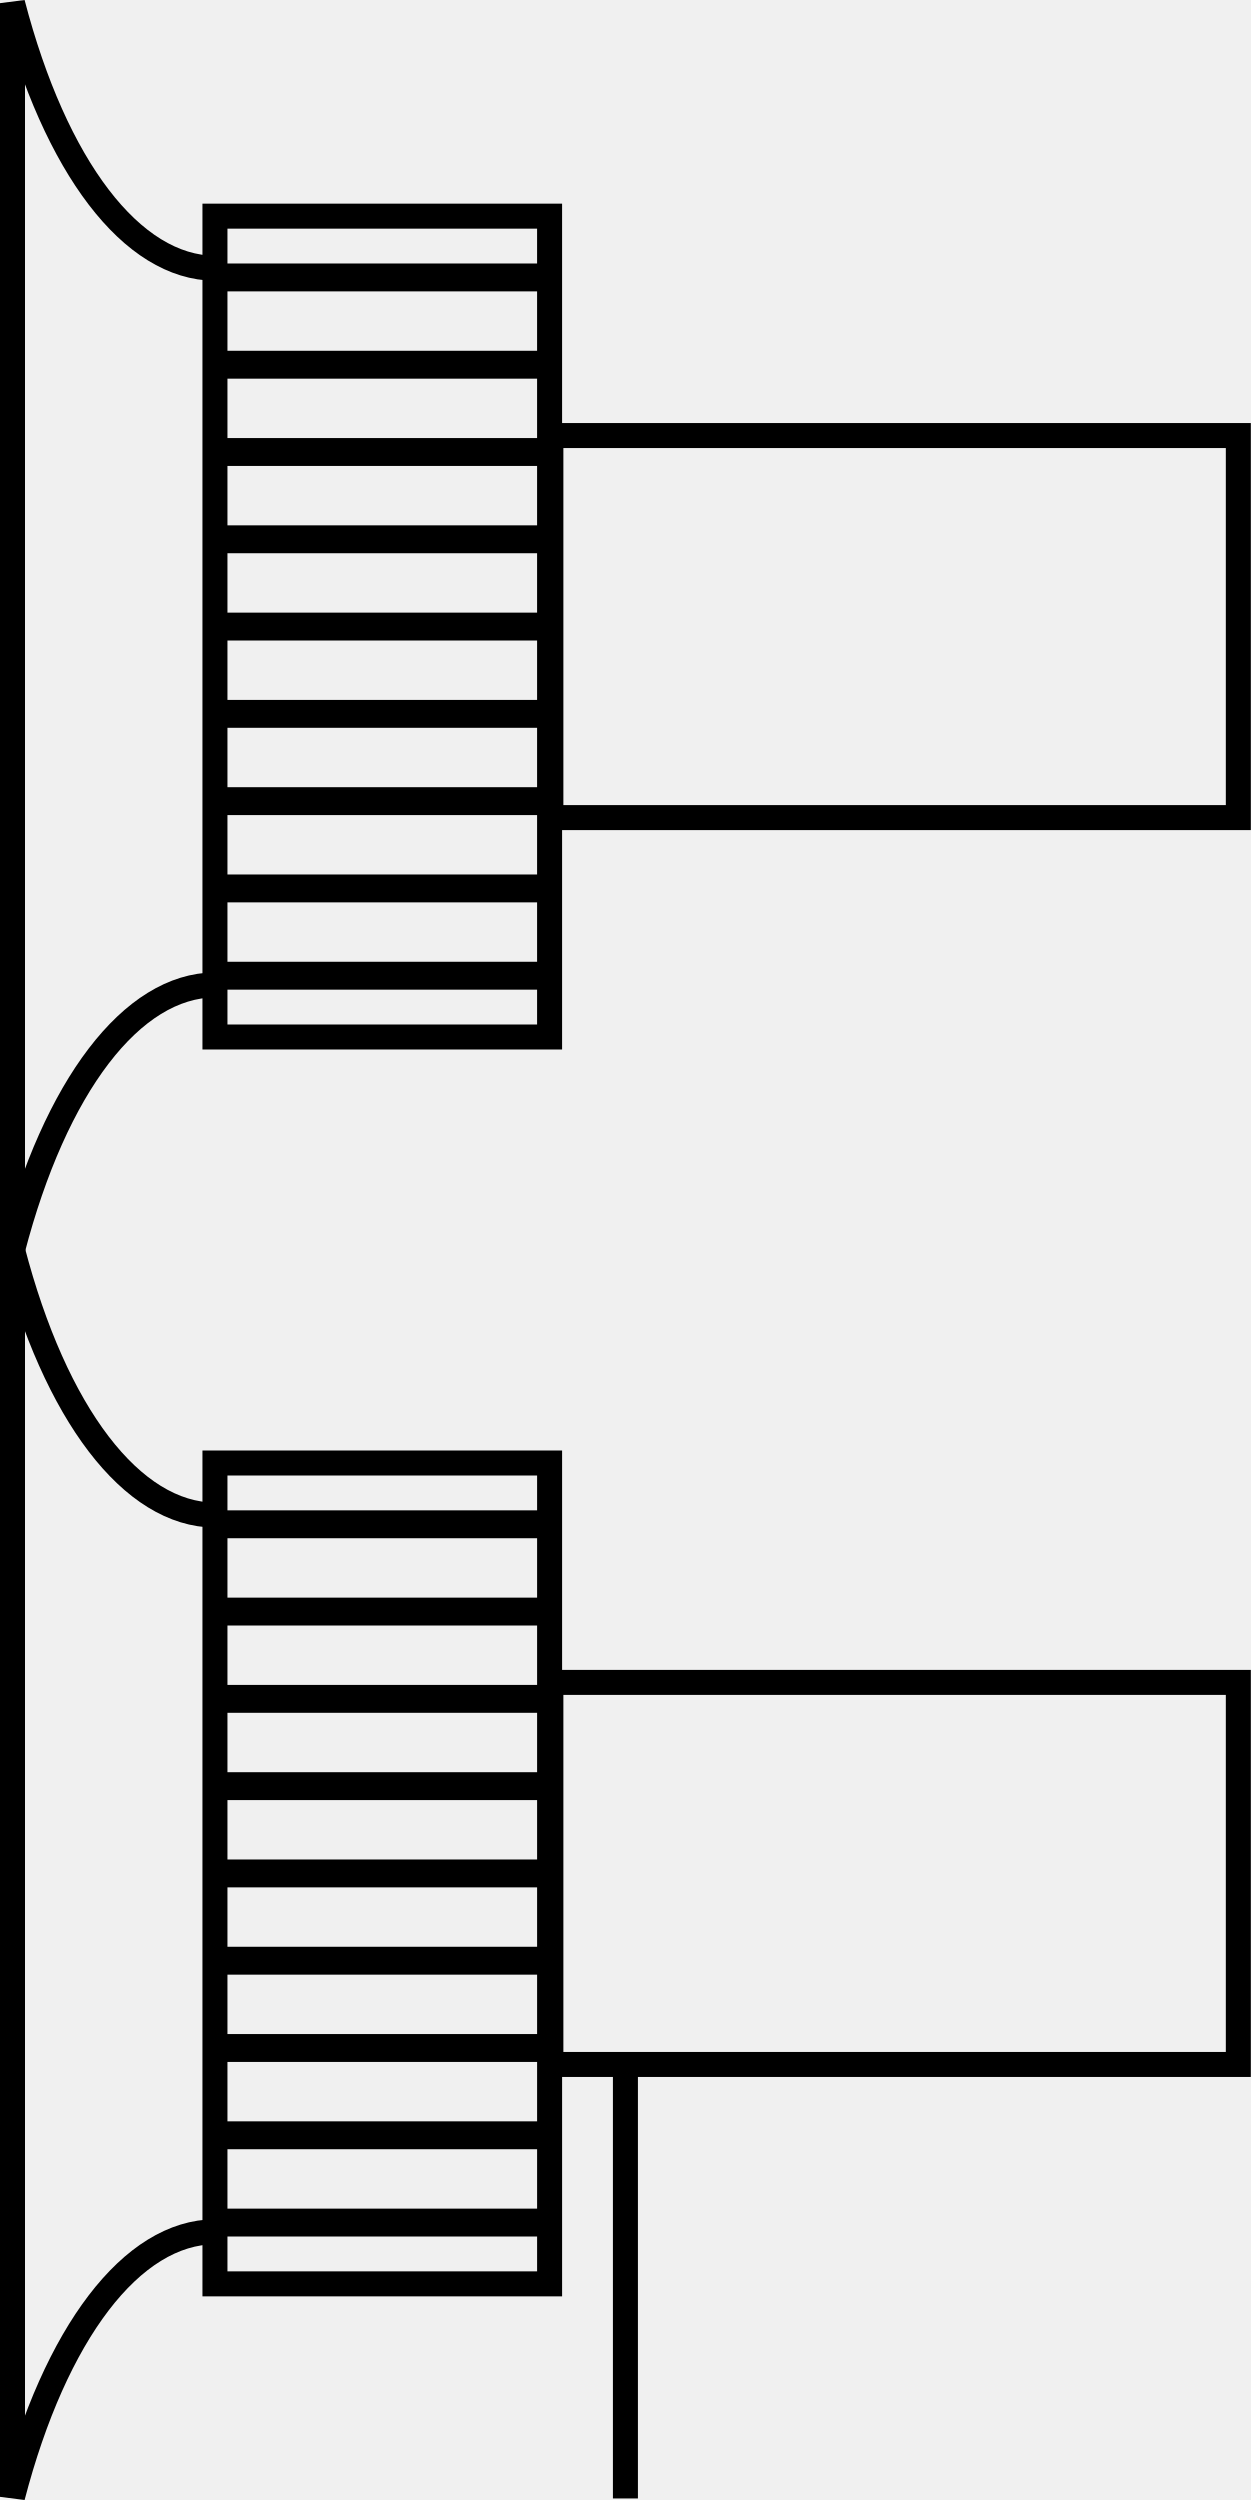
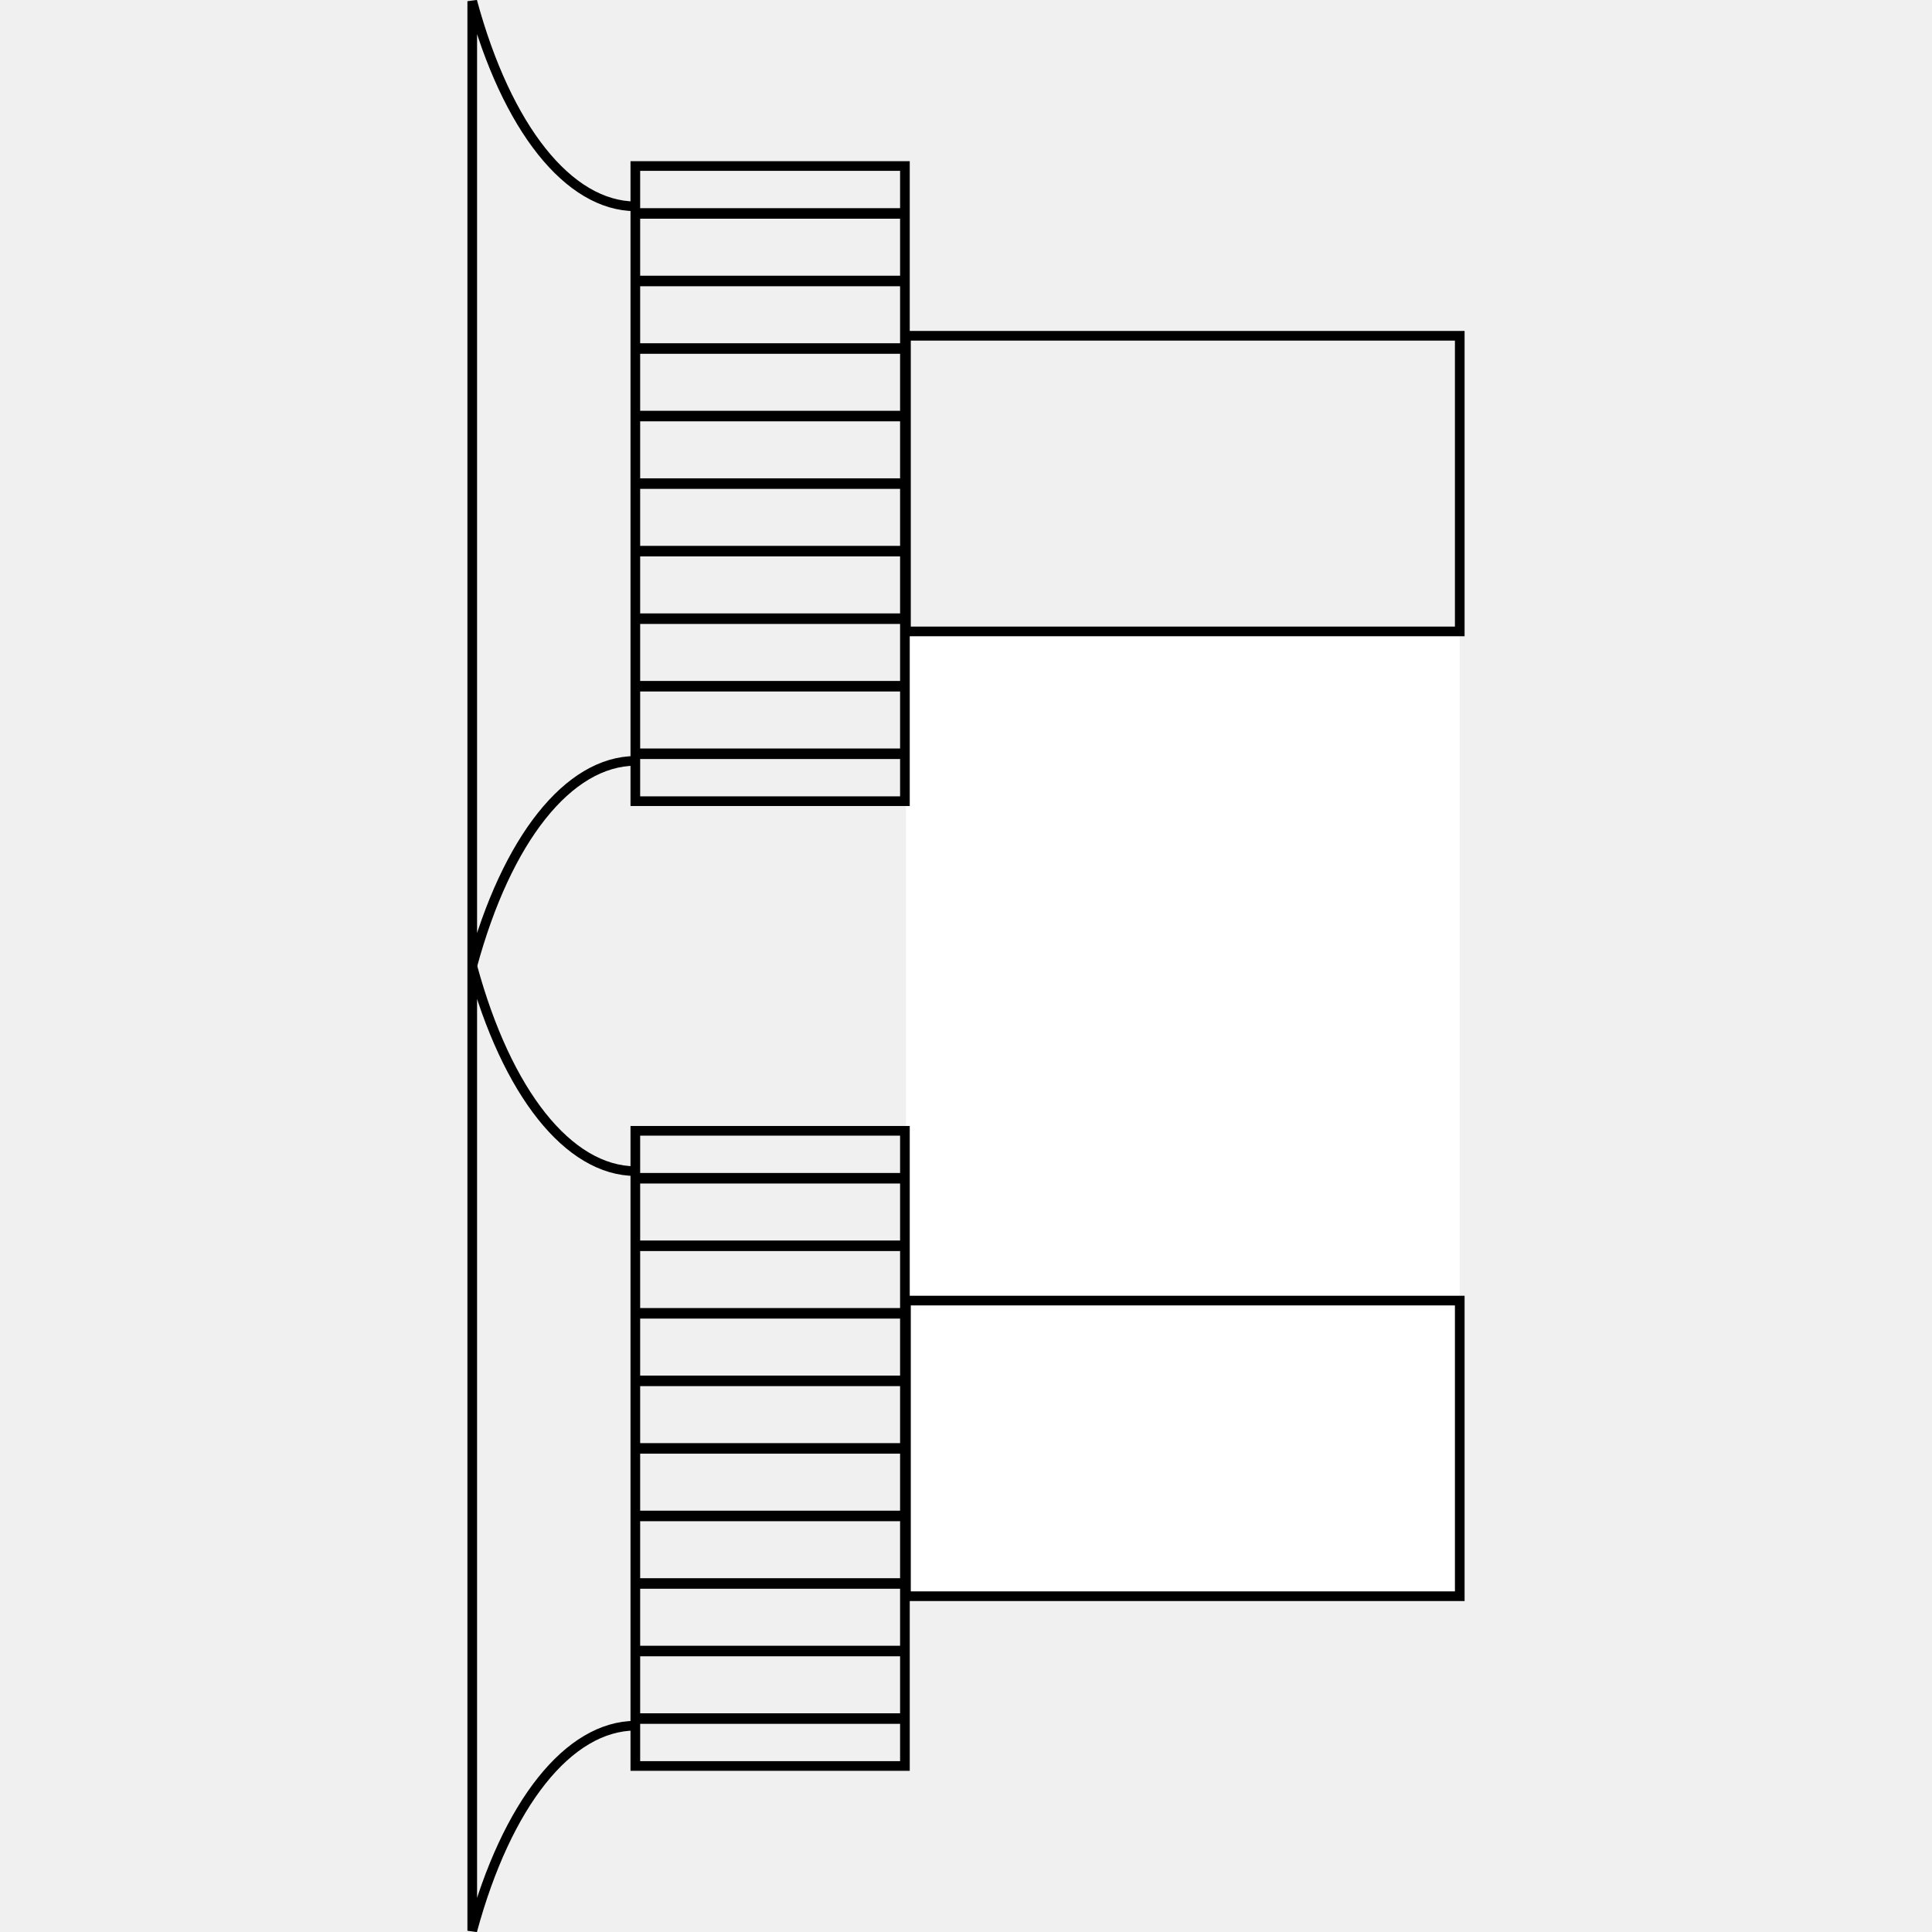
- <svg xmlns="http://www.w3.org/2000/svg" width="132.379mm" height="264.583mm" viewBox="0 0 132.379 264.583" version="1.1" id="svg1657">
+ <svg xmlns="http://www.w3.org/2000/svg" width="200mm" height="200mm" viewBox="0 0 200 200" version="1.1" id="svg1657">
  <defs id="defs1654" />
-   <path d="M 22.749,236.196 C 13.976,236.235 5.85,246.875 1.323,264.25 V 132.292 c 4.527,17.375 12.653,28.015 21.426,28.054" id="path300" style="fill:none;stroke:#000000;stroke-width:2.646;stroke-miterlimit:4;stroke-dasharray:none" />
-   <path id="polyline318" style="fill:none;stroke:#000000;stroke-width:2.646;stroke-miterlimit:4;stroke-dasharray:none" d="m 22.749,154.835 v 86.873 h 35.417 v -86.873 z" />
-   <g id="g3447" transform="matrix(3.705827,0,0,4.60389,-132.9754,-994.2924)" style="stroke:#000000;stroke-width:0.641;stroke-miterlimit:4;stroke-dasharray:none">
-     <polyline points="393.269,259.215 402.826,259.215 " id="polyline304" style="fill:none;stroke:#000000;stroke-width:0.641;stroke-miterlimit:4;stroke-dasharray:none" transform="translate(-351.2109,-2.187627)" />
-     <polyline points="402.826,259.215 393.269,259.215 " id="polyline306" style="fill:none;stroke:#000000;stroke-width:0.641;stroke-miterlimit:4;stroke-dasharray:none" transform="translate(-351.2109,-0.1811571)" />
-     <polyline points="393.269,259.215 402.826,259.215 " id="polyline308" style="fill:none;stroke:#000000;stroke-width:0.641;stroke-miterlimit:4;stroke-dasharray:none" transform="translate(-351.2109,1.825313)" />
-     <polyline points="393.269,256.56 402.826,256.56 " id="polyline310" style="fill:none;stroke:#000000;stroke-width:0.641;stroke-miterlimit:4;stroke-dasharray:none" transform="translate(-351.2109,-1.539096)" />
-     <polyline points="393.269,253.905 402.826,253.905 " id="polyline312" style="fill:none;stroke:#000000;stroke-width:0.641;stroke-miterlimit:4;stroke-dasharray:none" transform="translate(-351.2109,-0.8905665)" />
-     <polyline points="393.269,251.251 402.826,251.251 " id="polyline314" style="fill:none;stroke:#000000;stroke-width:0.641;stroke-miterlimit:4;stroke-dasharray:none" transform="translate(-351.2109,-0.2430368)" />
-     <polyline points="402.826,267.178 393.269,267.178 " id="polyline316" style="fill:none;stroke:#000000;stroke-width:0.641;stroke-miterlimit:4;stroke-dasharray:none" transform="translate(-351.2109,-0.1182787)" />
-     <polyline points="393.269,261.869 402.826,261.869 " id="polyline324" style="fill:none;stroke:#000000;stroke-width:0.641;stroke-miterlimit:4;stroke-dasharray:none" transform="translate(-351.2109,1.177781)" />
-     <polyline points="393.269,264.524 402.826,264.524 " id="polyline326" style="fill:none;stroke:#000000;stroke-width:0.641;stroke-miterlimit:4;stroke-dasharray:none" transform="translate(-351.2109,0.5292523)" />
+   <g id="g1620" transform="translate(42.03666,0.09893686)">
+     <path d="M 23.733,78.668 C 16.82,78.698 10.417,86.75 6.85,99.901 V 0.025 C 10.417,13.176 16.82,21.229 23.733,21.259" id="path300-9" style="fill:none;stroke:#000000;stroke-width:1;stroke-miterlimit:4;stroke-dasharray:none" />
+     <rect style="font-variation-settings:normal;fill:#ffffff;fill-opacity:1;fill-rule:evenodd;stroke-width:1;stroke-linecap:butt;stroke-linejoin:miter;stroke-miterlimit:4;stroke-dasharray:none;stroke-dashoffset:0;stroke-opacity:1;stop-color:#000000" id="rect3702" width="57.329" height="69.273" x="51.748" y="65.265" />
+     <path d="m 23.733,178.544 c -6.913,0.03 -13.316,8.083 -16.883,21.233 V 99.901 C 10.417,113.052 16.82,121.105 23.733,121.135" id="path300" style="fill:none;stroke:#000000;stroke-width:1;stroke-miterlimit:4;stroke-dasharray:none" />
+     <path id="polyline318" style="fill:none;stroke:#000000;stroke-width:1;stroke-miterlimit:4;stroke-dasharray:none" d="m 23.733,116.963 v 65.752 h 27.907 v -65.752 z" />
+     <g id="g3447" transform="matrix(2.920091,0,0,3.484574,-98.97331,-752.7835)" style="stroke:#000000;stroke-width:0.313;stroke-miterlimit:4;stroke-dasharray:none">
+       <polyline points="393.269,259.215 402.826,259.215 " id="polyline304" style="fill:none;stroke:#000000;stroke-width:0.313;stroke-miterlimit:4;stroke-dasharray:none" transform="translate(-351.2109,-2.187627)" />
+       <polyline points="402.826,259.215 393.269,259.215 " id="polyline306" style="fill:none;stroke:#000000;stroke-width:0.313;stroke-miterlimit:4;stroke-dasharray:none" transform="translate(-351.2109,-0.1811571)" />
+       <polyline points="393.269,259.215 402.826,259.215 " id="polyline308" style="fill:none;stroke:#000000;stroke-width:0.313;stroke-miterlimit:4;stroke-dasharray:none" transform="translate(-351.2109,1.825313)" />
+       <polyline points="393.269,256.56 402.826,256.56 " id="polyline310" style="fill:none;stroke:#000000;stroke-width:0.313;stroke-miterlimit:4;stroke-dasharray:none" transform="translate(-351.2109,-1.539096)" />
+       <polyline points="393.269,253.905 402.826,253.905 " id="polyline312" style="fill:none;stroke:#000000;stroke-width:0.313;stroke-miterlimit:4;stroke-dasharray:none" transform="translate(-351.2109,-0.8905665)" />
+       <polyline points="393.269,251.251 402.826,251.251 " id="polyline314" style="fill:none;stroke:#000000;stroke-width:0.313;stroke-miterlimit:4;stroke-dasharray:none" transform="translate(-351.2109,-0.2430368)" />
+       <polyline points="402.826,267.178 393.269,267.178 " id="polyline316" style="fill:none;stroke:#000000;stroke-width:0.313;stroke-miterlimit:4;stroke-dasharray:none" transform="translate(-351.2109,-0.1182787)" />
+       <polyline points="393.269,261.869 402.826,261.869 " id="polyline324" style="fill:none;stroke:#000000;stroke-width:0.313;stroke-miterlimit:4;stroke-dasharray:none" transform="translate(-351.2109,1.177781)" />
+       <polyline points="393.269,264.524 402.826,264.524 " id="polyline326" style="fill:none;stroke:#000000;stroke-width:0.313;stroke-miterlimit:4;stroke-dasharray:none" transform="translate(-351.2109,0.5292523)" />
+     </g>
+     <path id="polyline318-8" style="fill:#ffffff;stroke:#000000;stroke-width:1;stroke-miterlimit:4;stroke-dasharray:none" d="m 51.748,134.537 v 30.603 h 57.329 v -30.603 z" />
+     <path id="polyline318-6" style="fill:none;stroke:#000000;stroke-width:1;stroke-miterlimit:4;stroke-dasharray:none" d="M 23.733,17.087 V 82.839 H 51.64 V 17.087 Z" />
+     <g id="g3447-3" transform="matrix(2.920091,0,0,3.484574,-98.97331,-852.6594)" style="stroke:#000000;stroke-width:0.313;stroke-miterlimit:4;stroke-dasharray:none">
+       <polyline points="393.269,259.215 402.826,259.215 " id="polyline304-8" style="fill:none;stroke:#000000;stroke-width:0.313;stroke-miterlimit:4;stroke-dasharray:none" transform="translate(-351.2109,-2.187627)" />
+       <polyline points="402.826,259.215 393.269,259.215 " id="polyline306-5" style="fill:none;stroke:#000000;stroke-width:0.313;stroke-miterlimit:4;stroke-dasharray:none" transform="translate(-351.2109,-0.1811571)" />
+       <polyline points="393.269,259.215 402.826,259.215 " id="polyline308-6" style="fill:none;stroke:#000000;stroke-width:0.313;stroke-miterlimit:4;stroke-dasharray:none" transform="translate(-351.2109,1.825313)" />
+       <polyline points="393.269,256.56 402.826,256.56 " id="polyline310-1" style="fill:none;stroke:#000000;stroke-width:0.313;stroke-miterlimit:4;stroke-dasharray:none" transform="translate(-351.2109,-1.539096)" />
+       <polyline points="393.269,253.905 402.826,253.905 " id="polyline312-1" style="fill:none;stroke:#000000;stroke-width:0.313;stroke-miterlimit:4;stroke-dasharray:none" transform="translate(-351.2109,-0.8905665)" />
+       <polyline points="393.269,251.251 402.826,251.251 " id="polyline314-5" style="fill:none;stroke:#000000;stroke-width:0.313;stroke-miterlimit:4;stroke-dasharray:none" transform="translate(-351.2109,-0.2430368)" />
+       <polyline points="402.826,267.178 393.269,267.178 " id="polyline316-9" style="fill:none;stroke:#000000;stroke-width:0.313;stroke-miterlimit:4;stroke-dasharray:none" transform="translate(-351.2109,-0.1182787)" />
+       <polyline points="393.269,261.869 402.826,261.869 " id="polyline324-8" style="fill:none;stroke:#000000;stroke-width:0.313;stroke-miterlimit:4;stroke-dasharray:none" transform="translate(-351.2109,1.177781)" />
+       <polyline points="393.269,264.524 402.826,264.524 " id="polyline326-4" style="fill:none;stroke:#000000;stroke-width:0.313;stroke-miterlimit:4;stroke-dasharray:none" transform="translate(-351.2109,0.5292523)" />
+     </g>
+     <path id="polyline318-8-8" style="fill:none;stroke:#000000;stroke-width:1;stroke-miterlimit:4;stroke-dasharray:none" d="M 51.748,34.661 V 65.265 H 109.077 V 34.661 Z" />
  </g>
-   <path id="polyline318-8" style="fill:none;stroke:#000000;stroke-width:2.646;stroke-miterlimit:4;stroke-dasharray:none" d="m 58.301,178.054 v 40.434 h 72.755 v -40.434 z" />
-   <path style="fill:none;stroke:#000000;stroke-width:2.646;stroke-linecap:butt;stroke-linejoin:miter;stroke-miterlimit:4;stroke-dasharray:none;stroke-opacity:1" d="m 66.19,218.488 v 45.931" id="path1524" />
-   <path d="m 22.749,104.238 c -8.773,0.04 -16.899,10.679 -21.426,28.054 V 0.334 C 5.85,17.708 13.976,28.348 22.749,28.388" id="path300-9" style="fill:none;stroke:#000000;stroke-width:2.646;stroke-miterlimit:4;stroke-dasharray:none" />
-   <path id="polyline318-6" style="fill:none;stroke:#000000;stroke-width:2.646;stroke-miterlimit:4;stroke-dasharray:none" d="M 22.749,22.876 V 109.749 H 58.165 V 22.876 Z" />
-   <g id="g3447-3" transform="matrix(3.705827,0,0,4.60389,-132.9754,-1126.251)" style="stroke:#000000;stroke-width:0.641;stroke-miterlimit:4;stroke-dasharray:none">
-     <polyline points="393.269,259.215 402.826,259.215 " id="polyline304-8" style="fill:none;stroke:#000000;stroke-width:0.641;stroke-miterlimit:4;stroke-dasharray:none" transform="translate(-351.2109,-2.187627)" />
-     <polyline points="402.826,259.215 393.269,259.215 " id="polyline306-5" style="fill:none;stroke:#000000;stroke-width:0.641;stroke-miterlimit:4;stroke-dasharray:none" transform="translate(-351.2109,-0.1811571)" />
-     <polyline points="393.269,259.215 402.826,259.215 " id="polyline308-6" style="fill:none;stroke:#000000;stroke-width:0.641;stroke-miterlimit:4;stroke-dasharray:none" transform="translate(-351.2109,1.825313)" />
-     <polyline points="393.269,256.56 402.826,256.56 " id="polyline310-1" style="fill:none;stroke:#000000;stroke-width:0.641;stroke-miterlimit:4;stroke-dasharray:none" transform="translate(-351.2109,-1.539096)" />
-     <polyline points="393.269,253.905 402.826,253.905 " id="polyline312-1" style="fill:none;stroke:#000000;stroke-width:0.641;stroke-miterlimit:4;stroke-dasharray:none" transform="translate(-351.2109,-0.8905665)" />
-     <polyline points="393.269,251.251 402.826,251.251 " id="polyline314-5" style="fill:none;stroke:#000000;stroke-width:0.641;stroke-miterlimit:4;stroke-dasharray:none" transform="translate(-351.2109,-0.2430368)" />
-     <polyline points="402.826,267.178 393.269,267.178 " id="polyline316-9" style="fill:none;stroke:#000000;stroke-width:0.641;stroke-miterlimit:4;stroke-dasharray:none" transform="translate(-351.2109,-0.1182787)" />
-     <polyline points="393.269,261.869 402.826,261.869 " id="polyline324-8" style="fill:none;stroke:#000000;stroke-width:0.641;stroke-miterlimit:4;stroke-dasharray:none" transform="translate(-351.2109,1.177781)" />
-     <polyline points="393.269,264.524 402.826,264.524 " id="polyline326-4" style="fill:none;stroke:#000000;stroke-width:0.641;stroke-miterlimit:4;stroke-dasharray:none" transform="translate(-351.2109,0.5292523)" />
-   </g>
-   <path id="polyline318-8-8" style="fill:none;stroke:#000000;stroke-width:2.646;stroke-miterlimit:4;stroke-dasharray:none" d="M 58.301,46.096 V 86.529 H 131.056 V 46.096 Z" />
</svg>
